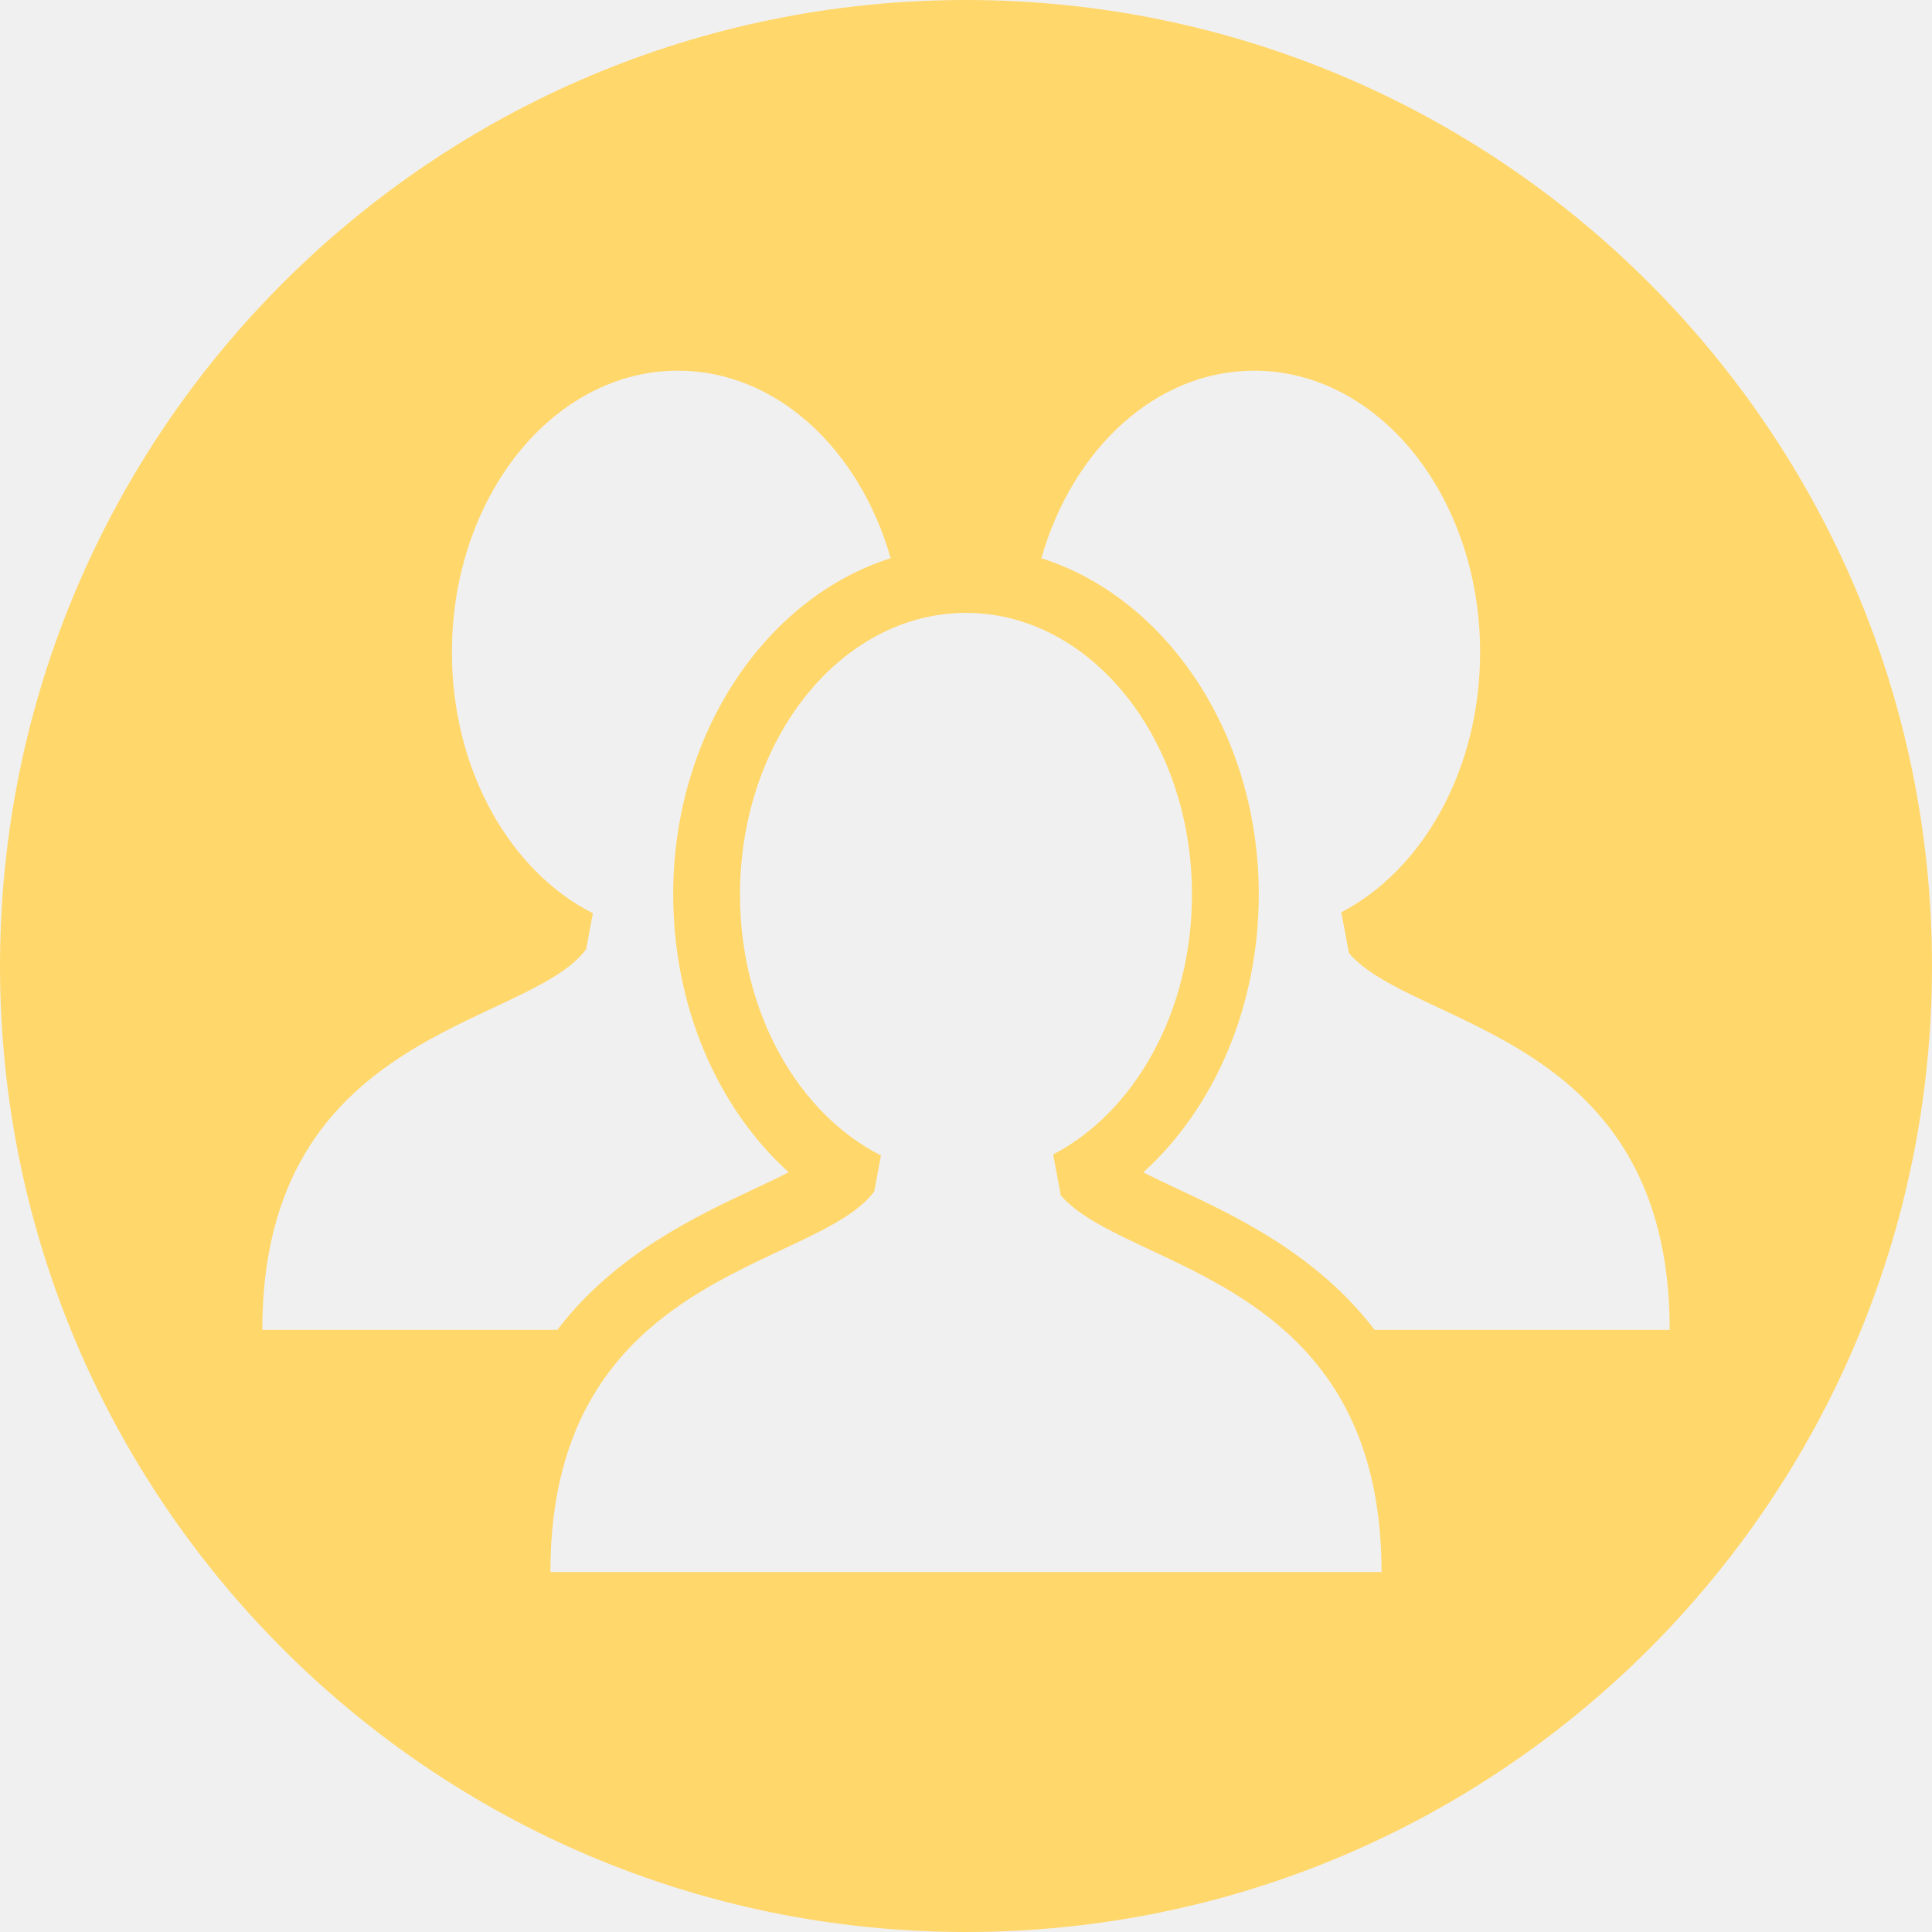
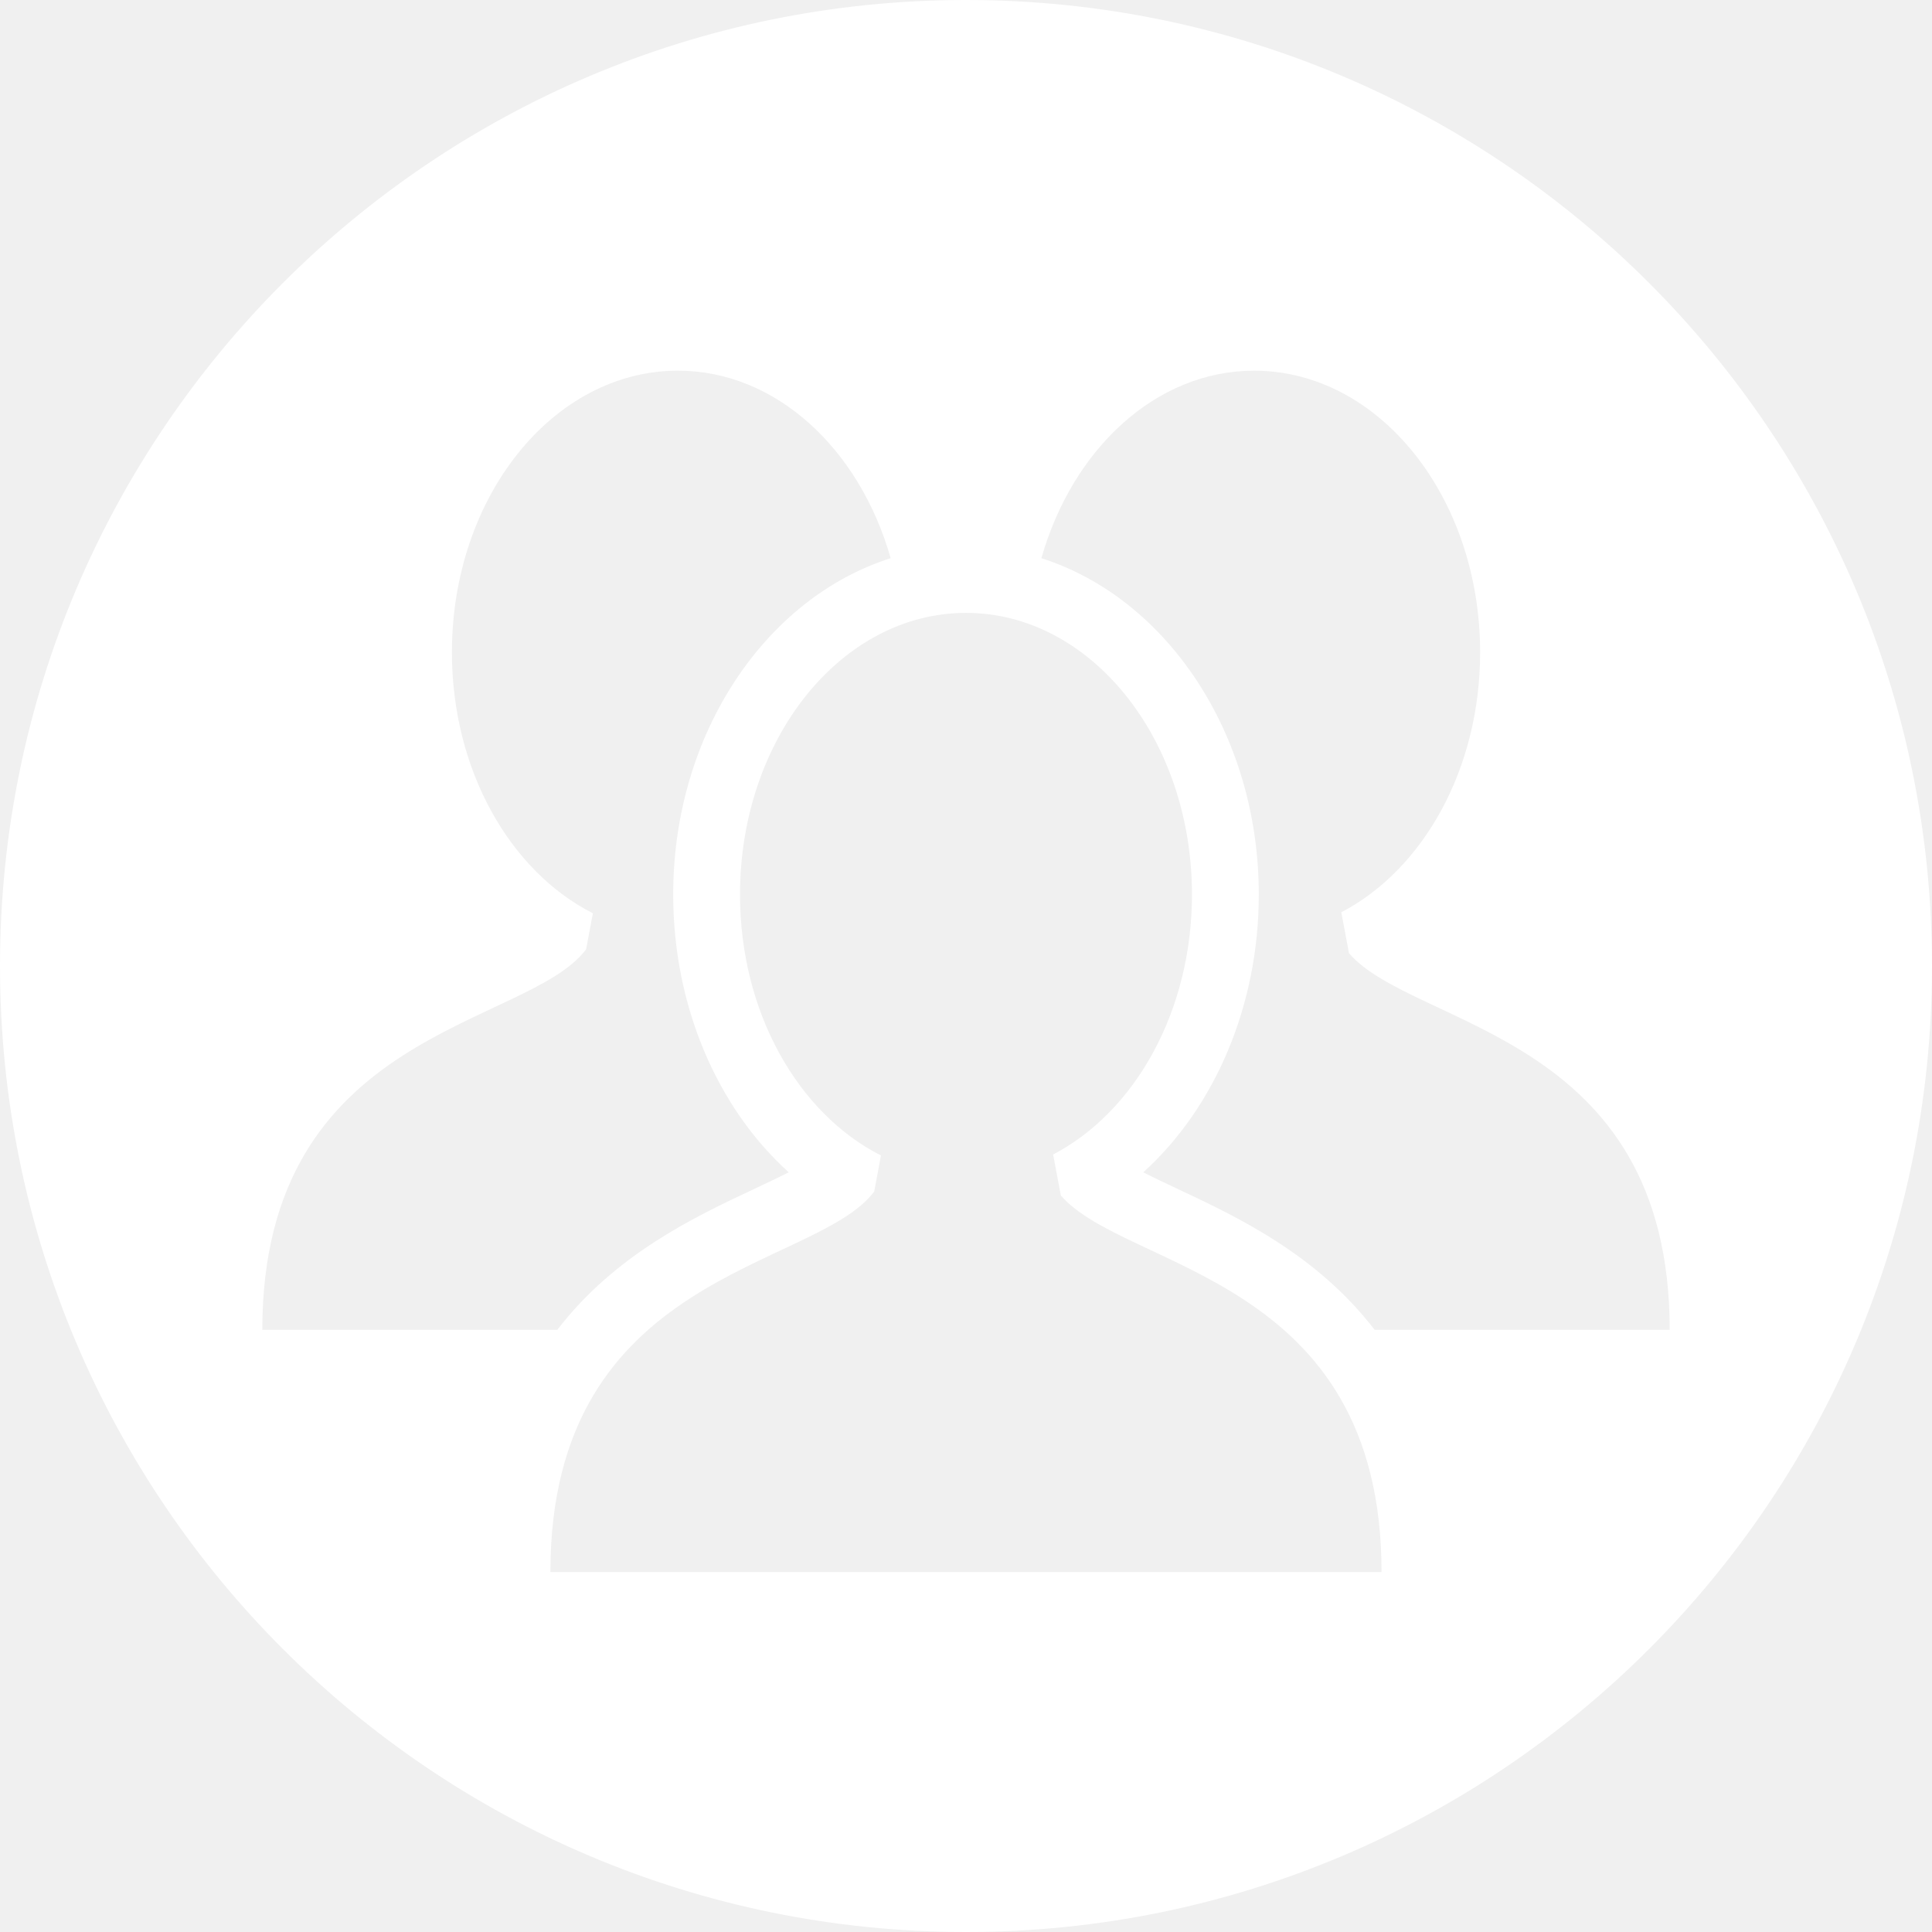
<svg xmlns="http://www.w3.org/2000/svg" version="1.1" id="Layer_1" x="0px" y="0px" viewBox="0 0 299.998 299.998" style="enable-background:new 0 0 299.998 299.998;" xml:space="preserve">
  <g>
    <g>
-       <path fill="#FFD76B" d="M149.997,0C67.157,0,0.001,67.158,0.001,149.995s67.156,150.003,149.995,150.003s150-67.163,150-150.003    S232.836,0,149.997,0z M40.732,206.496c0-46.858,41.152-46.848,50.284-59.1l1.045-5.587c-12.83-6.505-21.887-22.178-21.887-40.514    c0-24.154,15.712-43.738,35.089-43.738c15.258,0,28.205,12.164,33.037,29.118c-19.41,6.168-33.768,27.214-33.768,52.232    c0,17.224,6.79,33.06,17.937,43.121c-1.79,0.918-3.781,1.854-5.493,2.656c-8.989,4.217-21.449,10.079-30.438,21.812H40.732z     M150.453,244.105v-0.002h-0.916H85.466c0-46.856,41.152-46.843,50.284-59.095l1.045-5.587    c-12.83-6.505-21.887-22.178-21.887-40.514c0-24.154,15.712-43.738,35.089-43.738c19.377,0,35.089,19.584,35.089,43.738    c0,18.178-8.896,33.758-21.555,40.361l1.19,6.352c10.019,11.658,49.802,12.418,49.802,58.485H150.453z M213.452,206.498v-0.002h0    c-8.992-11.731-21.452-17.592-30.441-21.809c-1.769-0.83-3.73-1.751-5.483-2.651c11.137-10.074,17.935-25.944,17.935-43.129    c0-25.015-14.353-46.057-33.758-52.227c4.829-16.957,17.776-29.121,33.037-29.121c19.379,0,35.089,19.584,35.089,43.738    c0,18.178-8.896,33.756-21.555,40.361l1.19,6.352c10.019,11.656,49.802,12.415,49.802,58.488H213.452z" />
+       <path fill="#FFFFFF" d="M149.997,0C67.157,0,0.001,67.158,0.001,149.995s67.156,150.003,149.995,150.003s150-67.163,150-150.003    S232.836,0,149.997,0z M40.732,206.496c0-46.858,41.152-46.848,50.284-59.1l1.045-5.587c-12.83-6.505-21.887-22.178-21.887-40.514    c0-24.154,15.712-43.738,35.089-43.738c15.258,0,28.205,12.164,33.037,29.118c-19.41,6.168-33.768,27.214-33.768,52.232    c0,17.224,6.79,33.06,17.937,43.121c-1.79,0.918-3.781,1.854-5.493,2.656c-8.989,4.217-21.449,10.079-30.438,21.812H40.732z     M150.453,244.105v-0.002h-0.916H85.466c0-46.856,41.152-46.843,50.284-59.095l1.045-5.587    c-12.83-6.505-21.887-22.178-21.887-40.514c0-24.154,15.712-43.738,35.089-43.738c19.377,0,35.089,19.584,35.089,43.738    c0,18.178-8.896,33.758-21.555,40.361l1.19,6.352c10.019,11.658,49.802,12.418,49.802,58.485H150.453z M213.452,206.498v-0.002h0    c-8.992-11.731-21.452-17.592-30.441-21.809c-1.769-0.83-3.73-1.751-5.483-2.651c11.137-10.074,17.935-25.944,17.935-43.129    c0-25.015-14.353-46.057-33.758-52.227c4.829-16.957,17.776-29.121,33.037-29.121c19.379,0,35.089,19.584,35.089,43.738    c0,18.178-8.896,33.756-21.555,40.361l1.19,6.352c10.019,11.656,49.802,12.415,49.802,58.488H213.452z" />
    </g>
  </g>
  <g>
</g>
  <g>
</g>
  <g>
</g>
  <g>
</g>
  <g>
</g>
  <g>
</g>
  <g>
</g>
  <g>
</g>
  <g>
</g>
  <g>
</g>
  <g>
</g>
  <g>
</g>
  <g>
</g>
  <g>
</g>
  <g>
</g>
</svg>
